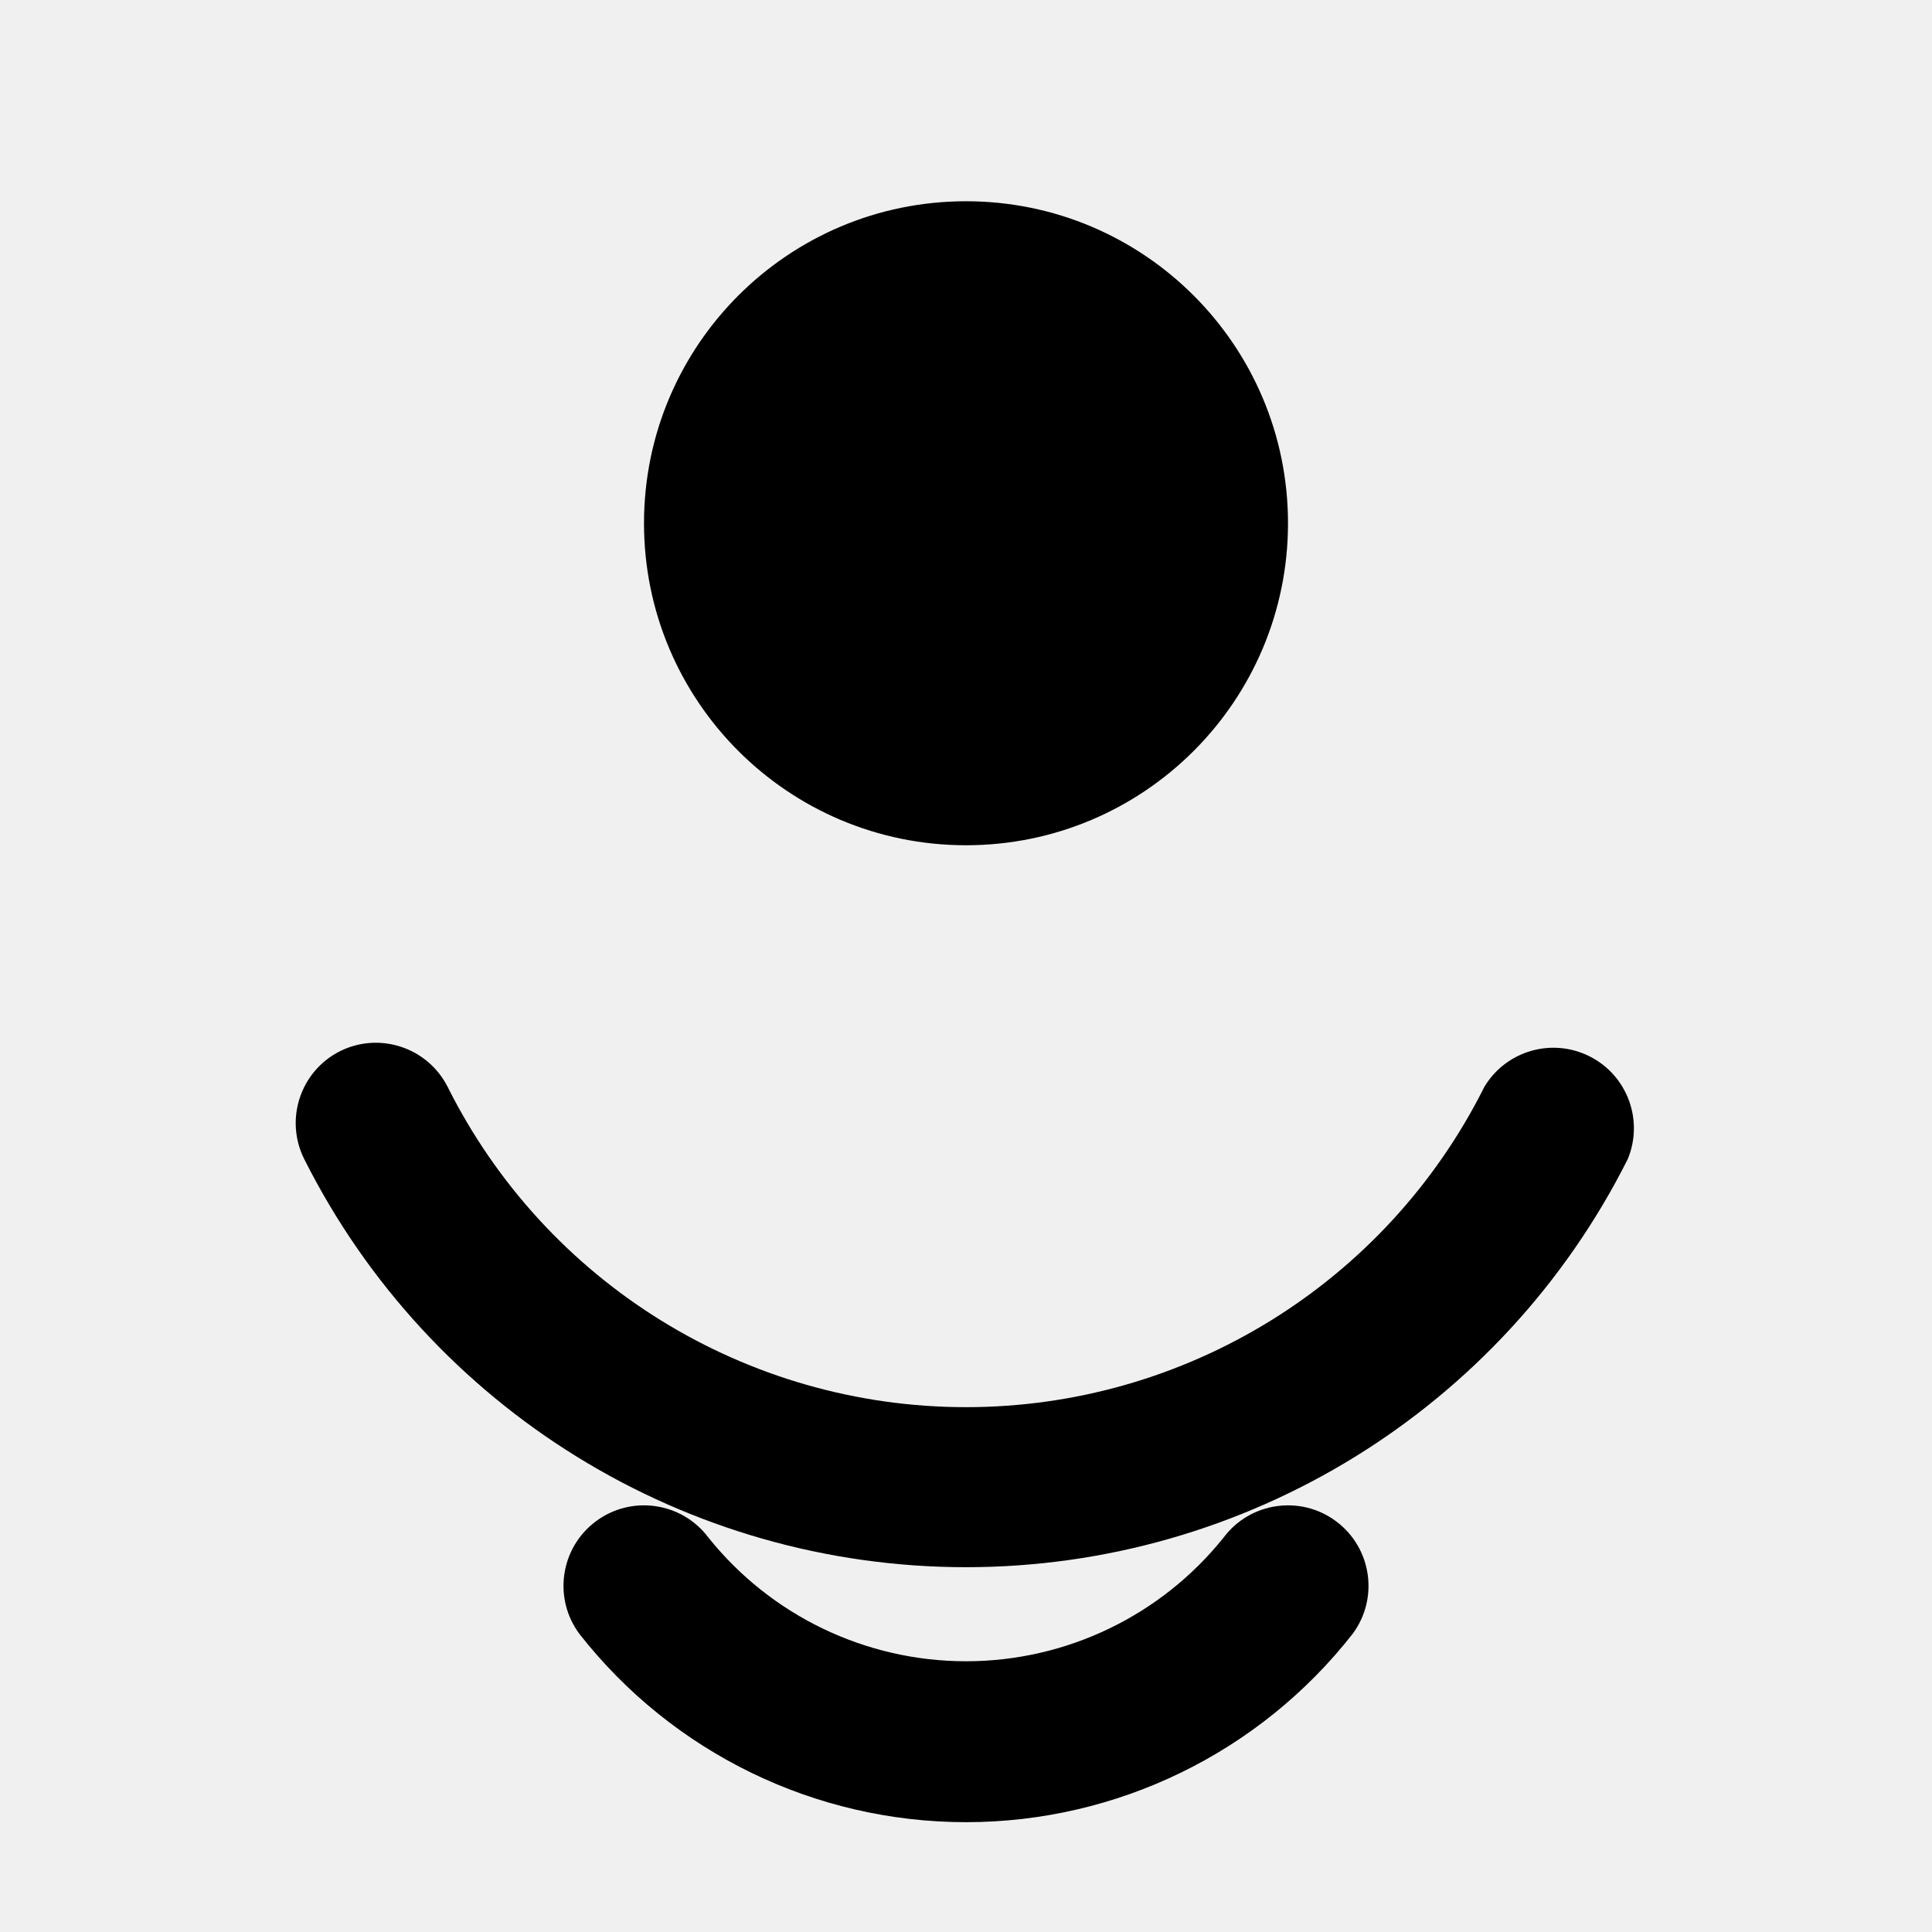
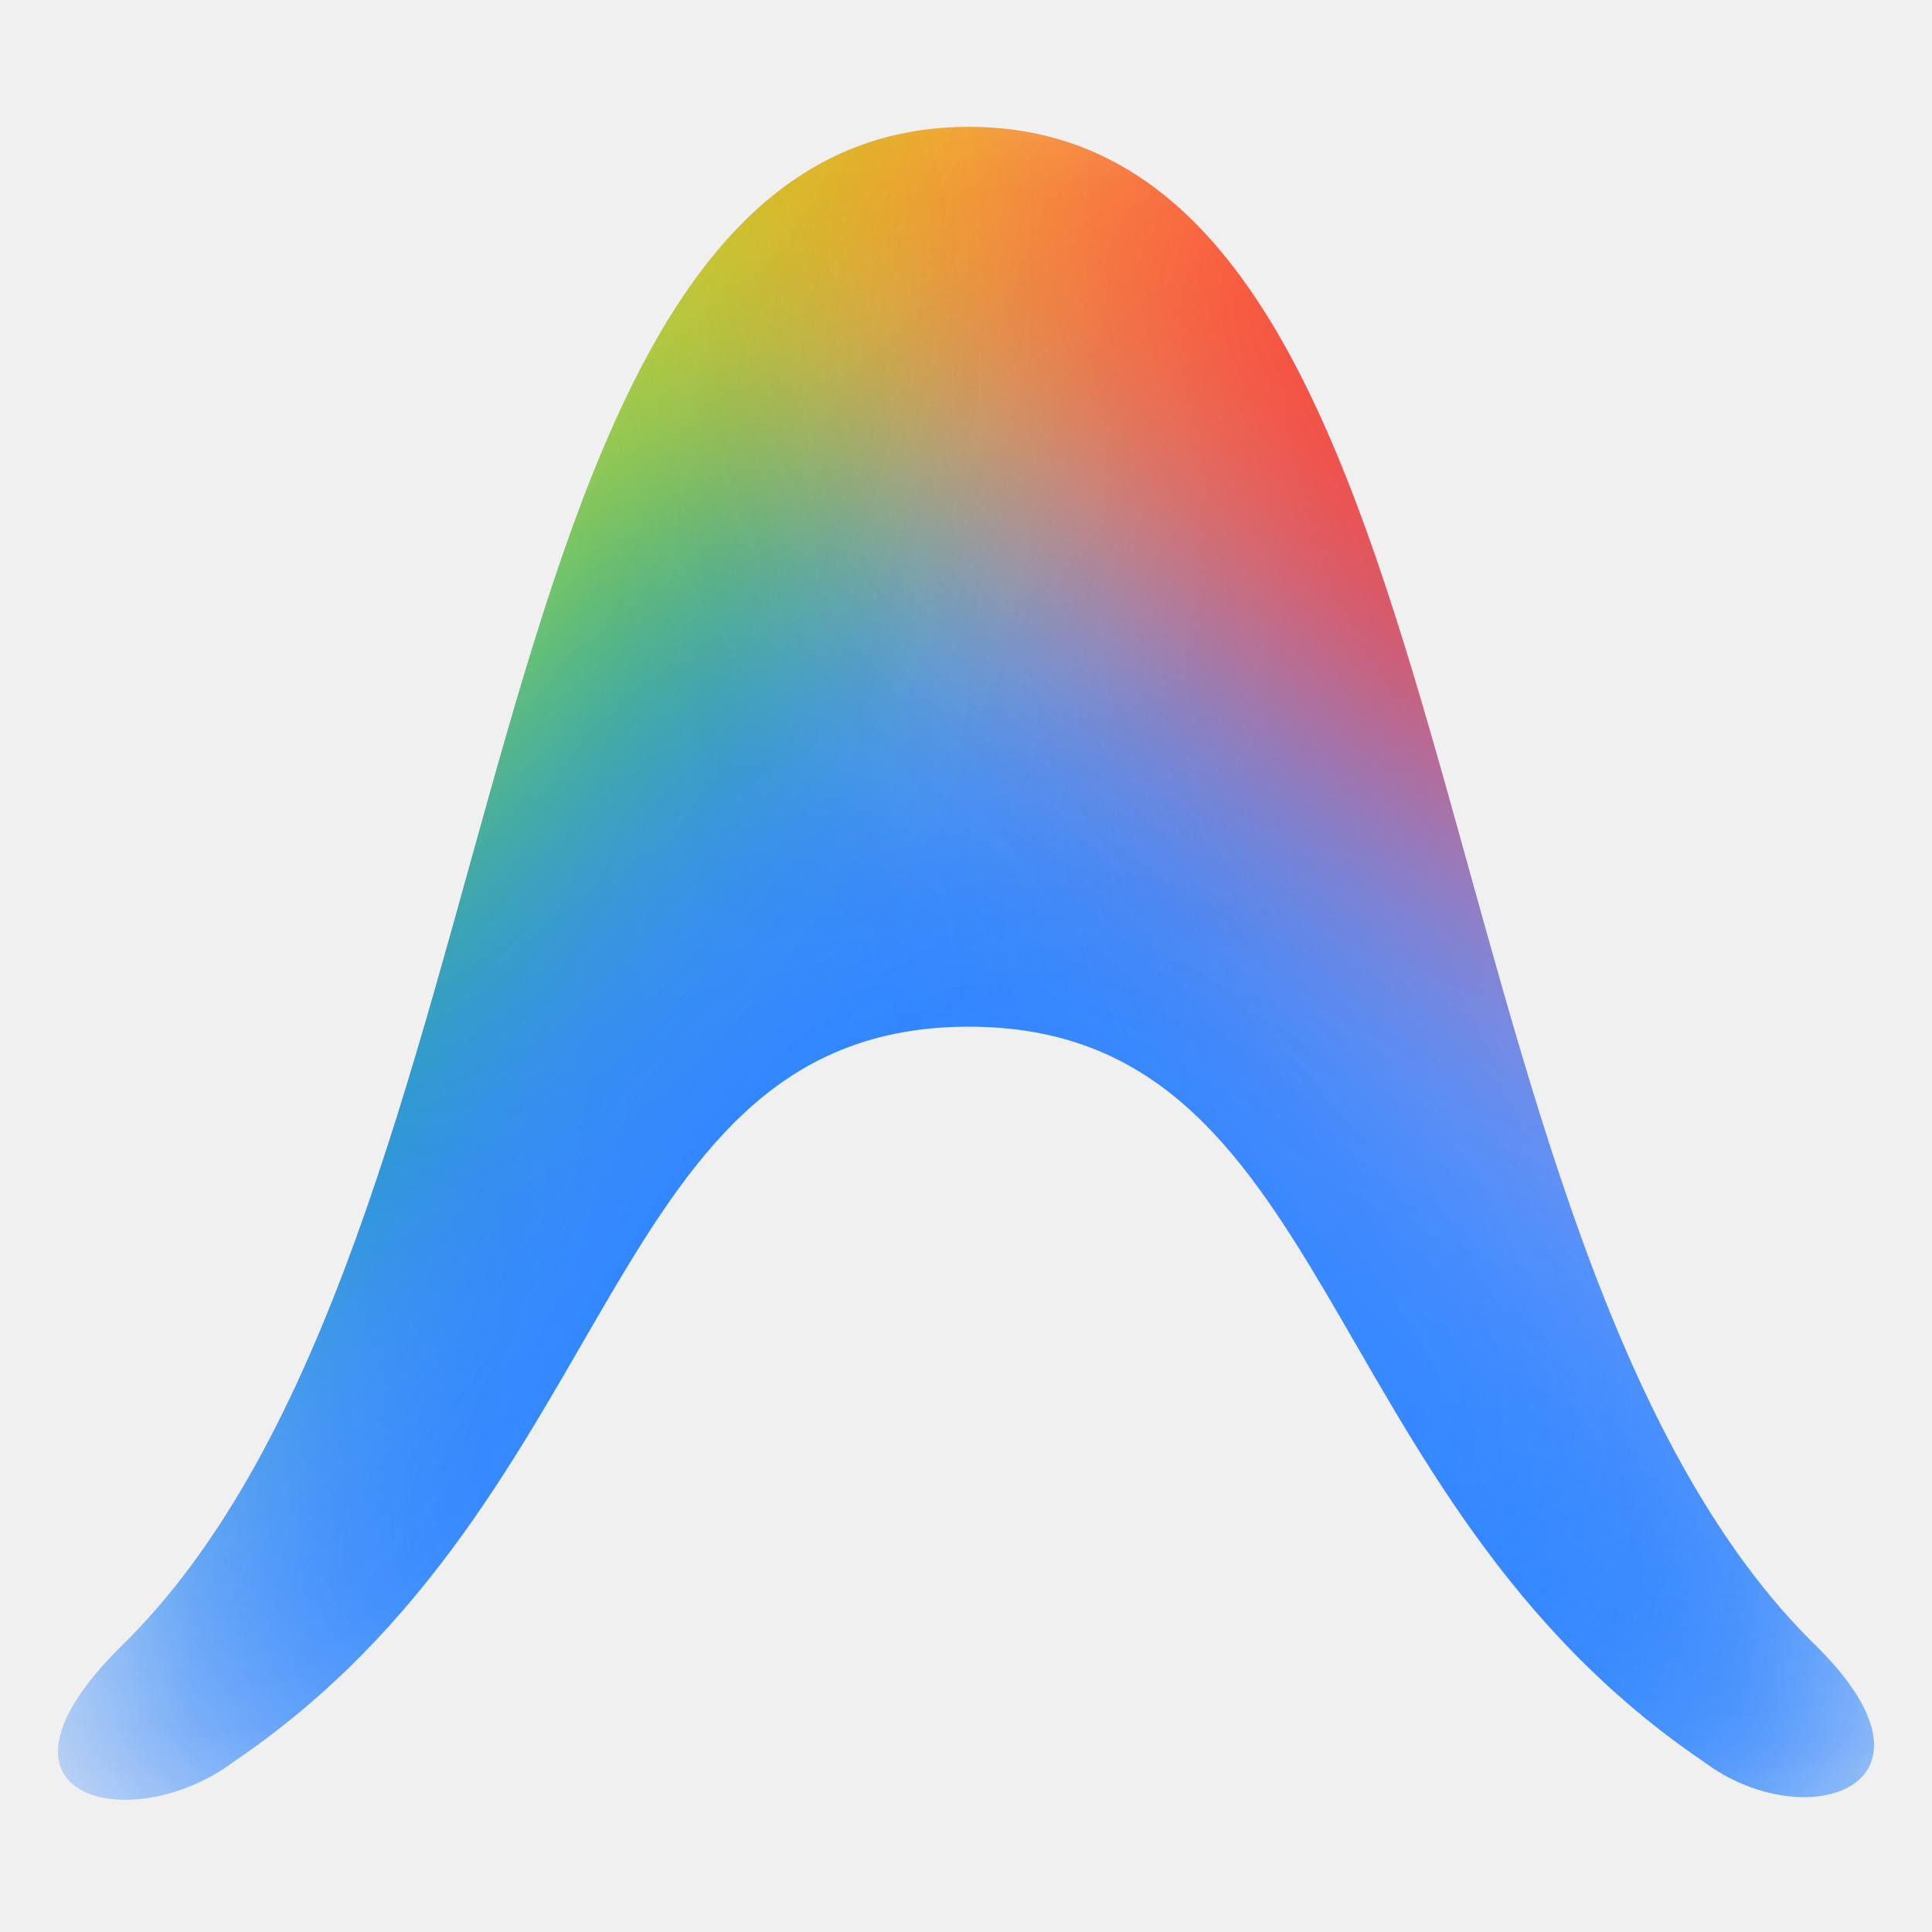
- <svg xmlns="http://www.w3.org/2000/svg" fill="currentColor" fill-rule="evenodd" height="1em" style="flex:none;line-height:1" viewBox="0 0 24 24" width="1em">
-   <path d="M12 2.5a4 4 0 110 8 4 4 0 010-8zM4.22 13.06a1 1 0 011.34.44 7.2 7.2 0 0012.88 0 1 1 0 011.78.9 9.2 9.2 0 01-16.44 0 1 1 0 01.44-1.34zM7.4 18.9a1 1 0 011.4.2 4.1 4.1 0 006.4 0 1 1 0 111.6 1.2 6.1 6.1 0 01-9.6 0 1 1 0 01.2-1.4z" />
+ <svg xmlns="http://www.w3.org/2000/svg" viewBox="-0.766 -0.676 25.532 25.532">
+   <mask height="23" id="lobe-icons-antigravity-0-_R_0_" maskUnits="userSpaceOnUse" width="24" x="0" y="1">
+     <path d="M21.751 22.607c1.34 1.005 3.35.335 1.508-1.508C17.73 15.74 18.904 1 12.037 1 5.17 1 6.342 15.74.815 21.1c-2.01 2.009.167 2.511 1.507 1.506 5.192-3.517 4.857-9.714 9.715-9.714 4.857 0 4.522 6.197 9.714 9.715z" fill="#fff" />
+   </mask>
+   <g mask="url(#lobe-icons-antigravity-0-_R_0_)">
+     <g filter="url(#lobe-icons-antigravity-1-_R_0_)">
+       <path d="M-1.018-3.992c-.408 3.591 2.686 6.89 6.91 7.37 4.225.48 7.98-2.043 8.387-5.633.408-3.59-2.686-6.89-6.91-7.37-4.225-.479-7.98 2.043-8.387 5.633z" fill="#FFE432" />
+     </g>
+     <g filter="url(#lobe-icons-antigravity-2-_R_0_)">
+       <path d="M15.269 7.747c1.058 4.557 5.691 7.374 10.348 6.293 4.657-1.082 7.575-5.653 6.516-10.21-1.058-4.556-5.691-7.374-10.348-6.292-4.657 1.082-7.575 5.653-6.516 10.21z" fill="#FC413D" />
+     </g>
+     <g filter="url(#lobe-icons-antigravity-3-_R_0_)">
+       <path d="M-12.443 10.804c1.338 4.703 7.36 7.11 13.453 5.378 6.092-1.733 9.947-6.95 8.61-11.652C8.282-.173 2.26-2.58-3.833-.848-9.925.884-13.78 6.1-12.443 10.804z" fill="#00B95C" />
+     </g>
+     <g filter="url(#lobe-icons-antigravity-4-_R_0_)">
+       <path d="M-12.443 10.804c1.338 4.703 7.36 7.11 13.453 5.378 6.092-1.733 9.947-6.95 8.61-11.652C8.282-.173 2.26-2.58-3.833-.848-9.925.884-13.78 6.1-12.443 10.804z" fill="#00B95C" />
+     </g>
+     <g filter="url(#lobe-icons-antigravity-5-_R_0_)">
+       <path d="M-7.608 14.703c3.352 3.424 9.126 3.208 12.896-.483 3.77-3.69 4.108-9.459.756-12.883C2.69-2.087-3.083-1.871-6.853 1.82c-3.77 3.69-4.108 9.458-.755 12.883z" fill="#00B95C" />
+     </g>
+     <g filter="url(#lobe-icons-antigravity-6-_R_0_)">
+       <path d="M9.932 27.617c1.04 4.482 5.384 7.303 9.7 6.3 4.316-1.002 6.971-5.448 5.93-9.93-1.04-4.483-5.384-7.304-9.7-6.301-4.316 1.002-6.971 5.448-5.93 9.93z" fill="#3186FF" />
+     </g>
+     <g filter="url(#lobe-icons-antigravity-7-_R_0_)">
+       <path d="M2.572-8.185C.392-3.329 2.778 2.472 7.9 4.771c5.122 2.3 11.042.227 13.222-4.63 2.18-4.855-.205-10.656-5.327-12.955-5.122-2.3-11.042-.227-13.222 4.63z" fill="#FBBC04" />
+     </g>
+     <g filter="url(#lobe-icons-antigravity-8-_R_0_)">
+       <path d="M-3.267 38.686c-5.277-2.072 3.742-19.117 5.984-24.83 2.243-5.712 8.34-8.664 13.616-6.592 5.278 2.071 11.533 13.482 9.29 19.195-2.242 5.713-23.613 14.298-28.89 12.227z" fill="#3186FF" />
+     </g>
+     <g filter="url(#lobe-icons-antigravity-9-_R_0_)">
+       <path d="M28.71 17.471c-1.413 1.649-5.1.808-8.236-1.878-3.135-2.687-4.531-6.201-3.118-7.85 1.412-1.649 5.1-.808 8.235 1.878s4.532 6.2 3.119 7.85z" fill="#749BFF" />
+     </g>
+     <g filter="url(#lobe-icons-antigravity-10-_R_0_)">
+       <path d="M18.163 9.077c5.81 3.93 12.502 4.19 14.946.577 2.443-3.612-.287-9.727-6.098-13.658-5.81-3.931-12.502-4.19-14.946-.577-2.443 3.612.287 9.727 6.098 13.658z" fill="#FC413D" />
+     </g>
+     <g filter="url(#lobe-icons-antigravity-11-_R_0_)">
+       <path d="M-.915 2.684c-1.44 3.473-.97 6.967 1.05 7.804 2.02.837 4.824-1.3 6.264-4.772 1.44-3.473.97-6.967-1.05-7.804-2.02-.837-4.824 1.3-6.264 4.772z" fill="#FFEE48" />
+     </g>
+   </g>
+   <defs>
+     <filter color-interpolation-filters="sRGB" filterUnits="userSpaceOnUse" height="17.587" id="lobe-icons-antigravity-1-_R_0_" width="19.838" x="-3.288" y="-11.917">
+       <feFlood flood-opacity="0" result="BackgroundImageFix" />
+       <feBlend in="SourceGraphic" in2="BackgroundImageFix" result="shape" />
+       <feGaussianBlur result="effect1_foregroundBlur_977_115" stdDeviation="1.117" />
+     </filter>
+     <filter color-interpolation-filters="sRGB" filterUnits="userSpaceOnUse" height="38.565" id="lobe-icons-antigravity-2-_R_0_" width="38.9" x="4.251" y="-13.493">
+       <feFlood flood-opacity="0" result="BackgroundImageFix" />
+       <feBlend in="SourceGraphic" in2="BackgroundImageFix" result="shape" />
+       <feGaussianBlur result="effect1_foregroundBlur_977_115" stdDeviation="5.4" />
+     </filter>
+     <filter color-interpolation-filters="sRGB" filterUnits="userSpaceOnUse" height="36.517" id="lobe-icons-antigravity-3-_R_0_" width="40.955" x="-21.889" y="-10.592">
+       <feFlood flood-opacity="0" result="BackgroundImageFix" />
+       <feBlend in="SourceGraphic" in2="BackgroundImageFix" result="shape" />
+       <feGaussianBlur result="effect1_foregroundBlur_977_115" stdDeviation="4.591" />
+     </filter>
+     <filter color-interpolation-filters="sRGB" filterUnits="userSpaceOnUse" height="36.517" id="lobe-icons-antigravity-4-_R_0_" width="40.955" x="-21.889" y="-10.592">
+       <feFlood flood-opacity="0" result="BackgroundImageFix" />
+       <feBlend in="SourceGraphic" in2="BackgroundImageFix" result="shape" />
+       <feGaussianBlur result="effect1_foregroundBlur_977_115" stdDeviation="4.591" />
+     </filter>
+     <filter color-interpolation-filters="sRGB" filterUnits="userSpaceOnUse" height="36.595" id="lobe-icons-antigravity-5-_R_0_" width="36.632" x="-19.099" y="-10.278">
+       <feFlood flood-opacity="0" result="BackgroundImageFix" />
+       <feBlend in="SourceGraphic" in2="BackgroundImageFix" result="shape" />
+       <feGaussianBlur result="effect1_foregroundBlur_977_115" stdDeviation="4.591" />
+     </filter>
+     <filter color-interpolation-filters="sRGB" filterUnits="userSpaceOnUse" height="34.087" id="lobe-icons-antigravity-6-_R_0_" width="33.533" x=".981" y="8.758">
+       <feFlood flood-opacity="0" result="BackgroundImageFix" />
+       <feBlend in="SourceGraphic" in2="BackgroundImageFix" result="shape" />
+       <feGaussianBlur result="effect1_foregroundBlur_977_115" stdDeviation="4.363" />
+     </filter>
+     <filter color-interpolation-filters="sRGB" filterUnits="userSpaceOnUse" height="35.276" id="lobe-icons-antigravity-7-_R_0_" width="35.978" x="-6.143" y="-21.659">
+       <feFlood flood-opacity="0" result="BackgroundImageFix" />
+       <feBlend in="SourceGraphic" in2="BackgroundImageFix" result="shape" />
+       <feGaussianBlur result="effect1_foregroundBlur_977_115" stdDeviation="3.954" />
+     </filter>
+     <filter color-interpolation-filters="sRGB" filterUnits="userSpaceOnUse" height="46.523" id="lobe-icons-antigravity-8-_R_0_" width="45.114" x="-11.96" y="-.46">
+       <feFlood flood-opacity="0" result="BackgroundImageFix" />
+       <feBlend in="SourceGraphic" in2="BackgroundImageFix" result="shape" />
+       <feGaussianBlur result="effect1_foregroundBlur_977_115" stdDeviation="3.531" />
+     </filter>
+     <filter color-interpolation-filters="sRGB" filterUnits="userSpaceOnUse" height="24.054" id="lobe-icons-antigravity-9-_R_0_" width="25.094" x="10.485" y=".58">
+       <feFlood flood-opacity="0" result="BackgroundImageFix" />
+       <feBlend in="SourceGraphic" in2="BackgroundImageFix" result="shape" />
+       <feGaussianBlur result="effect1_foregroundBlur_977_115" stdDeviation="3.159" />
+     </filter>
+     <filter color-interpolation-filters="sRGB" filterUnits="userSpaceOnUse" height="30.007" id="lobe-icons-antigravity-10-_R_0_" width="33.508" x="5.833" y="-12.467">
+       <feFlood flood-opacity="0" result="BackgroundImageFix" />
+       <feBlend in="SourceGraphic" in2="BackgroundImageFix" result="shape" />
+       <feGaussianBlur result="effect1_foregroundBlur_977_115" stdDeviation="2.669" />
+     </filter>
+     <filter color-interpolation-filters="sRGB" filterUnits="userSpaceOnUse" height="26.151" id="lobe-icons-antigravity-11-_R_0_" width="22.194" x="-8.355" y="-8.876">
+       <feFlood flood-opacity="0" result="BackgroundImageFix" />
+       <feBlend in="SourceGraphic" in2="BackgroundImageFix" result="shape" />
+       <feGaussianBlur result="effect1_foregroundBlur_977_115" stdDeviation="3.303" />
+     </filter>
+   </defs>
</svg>
